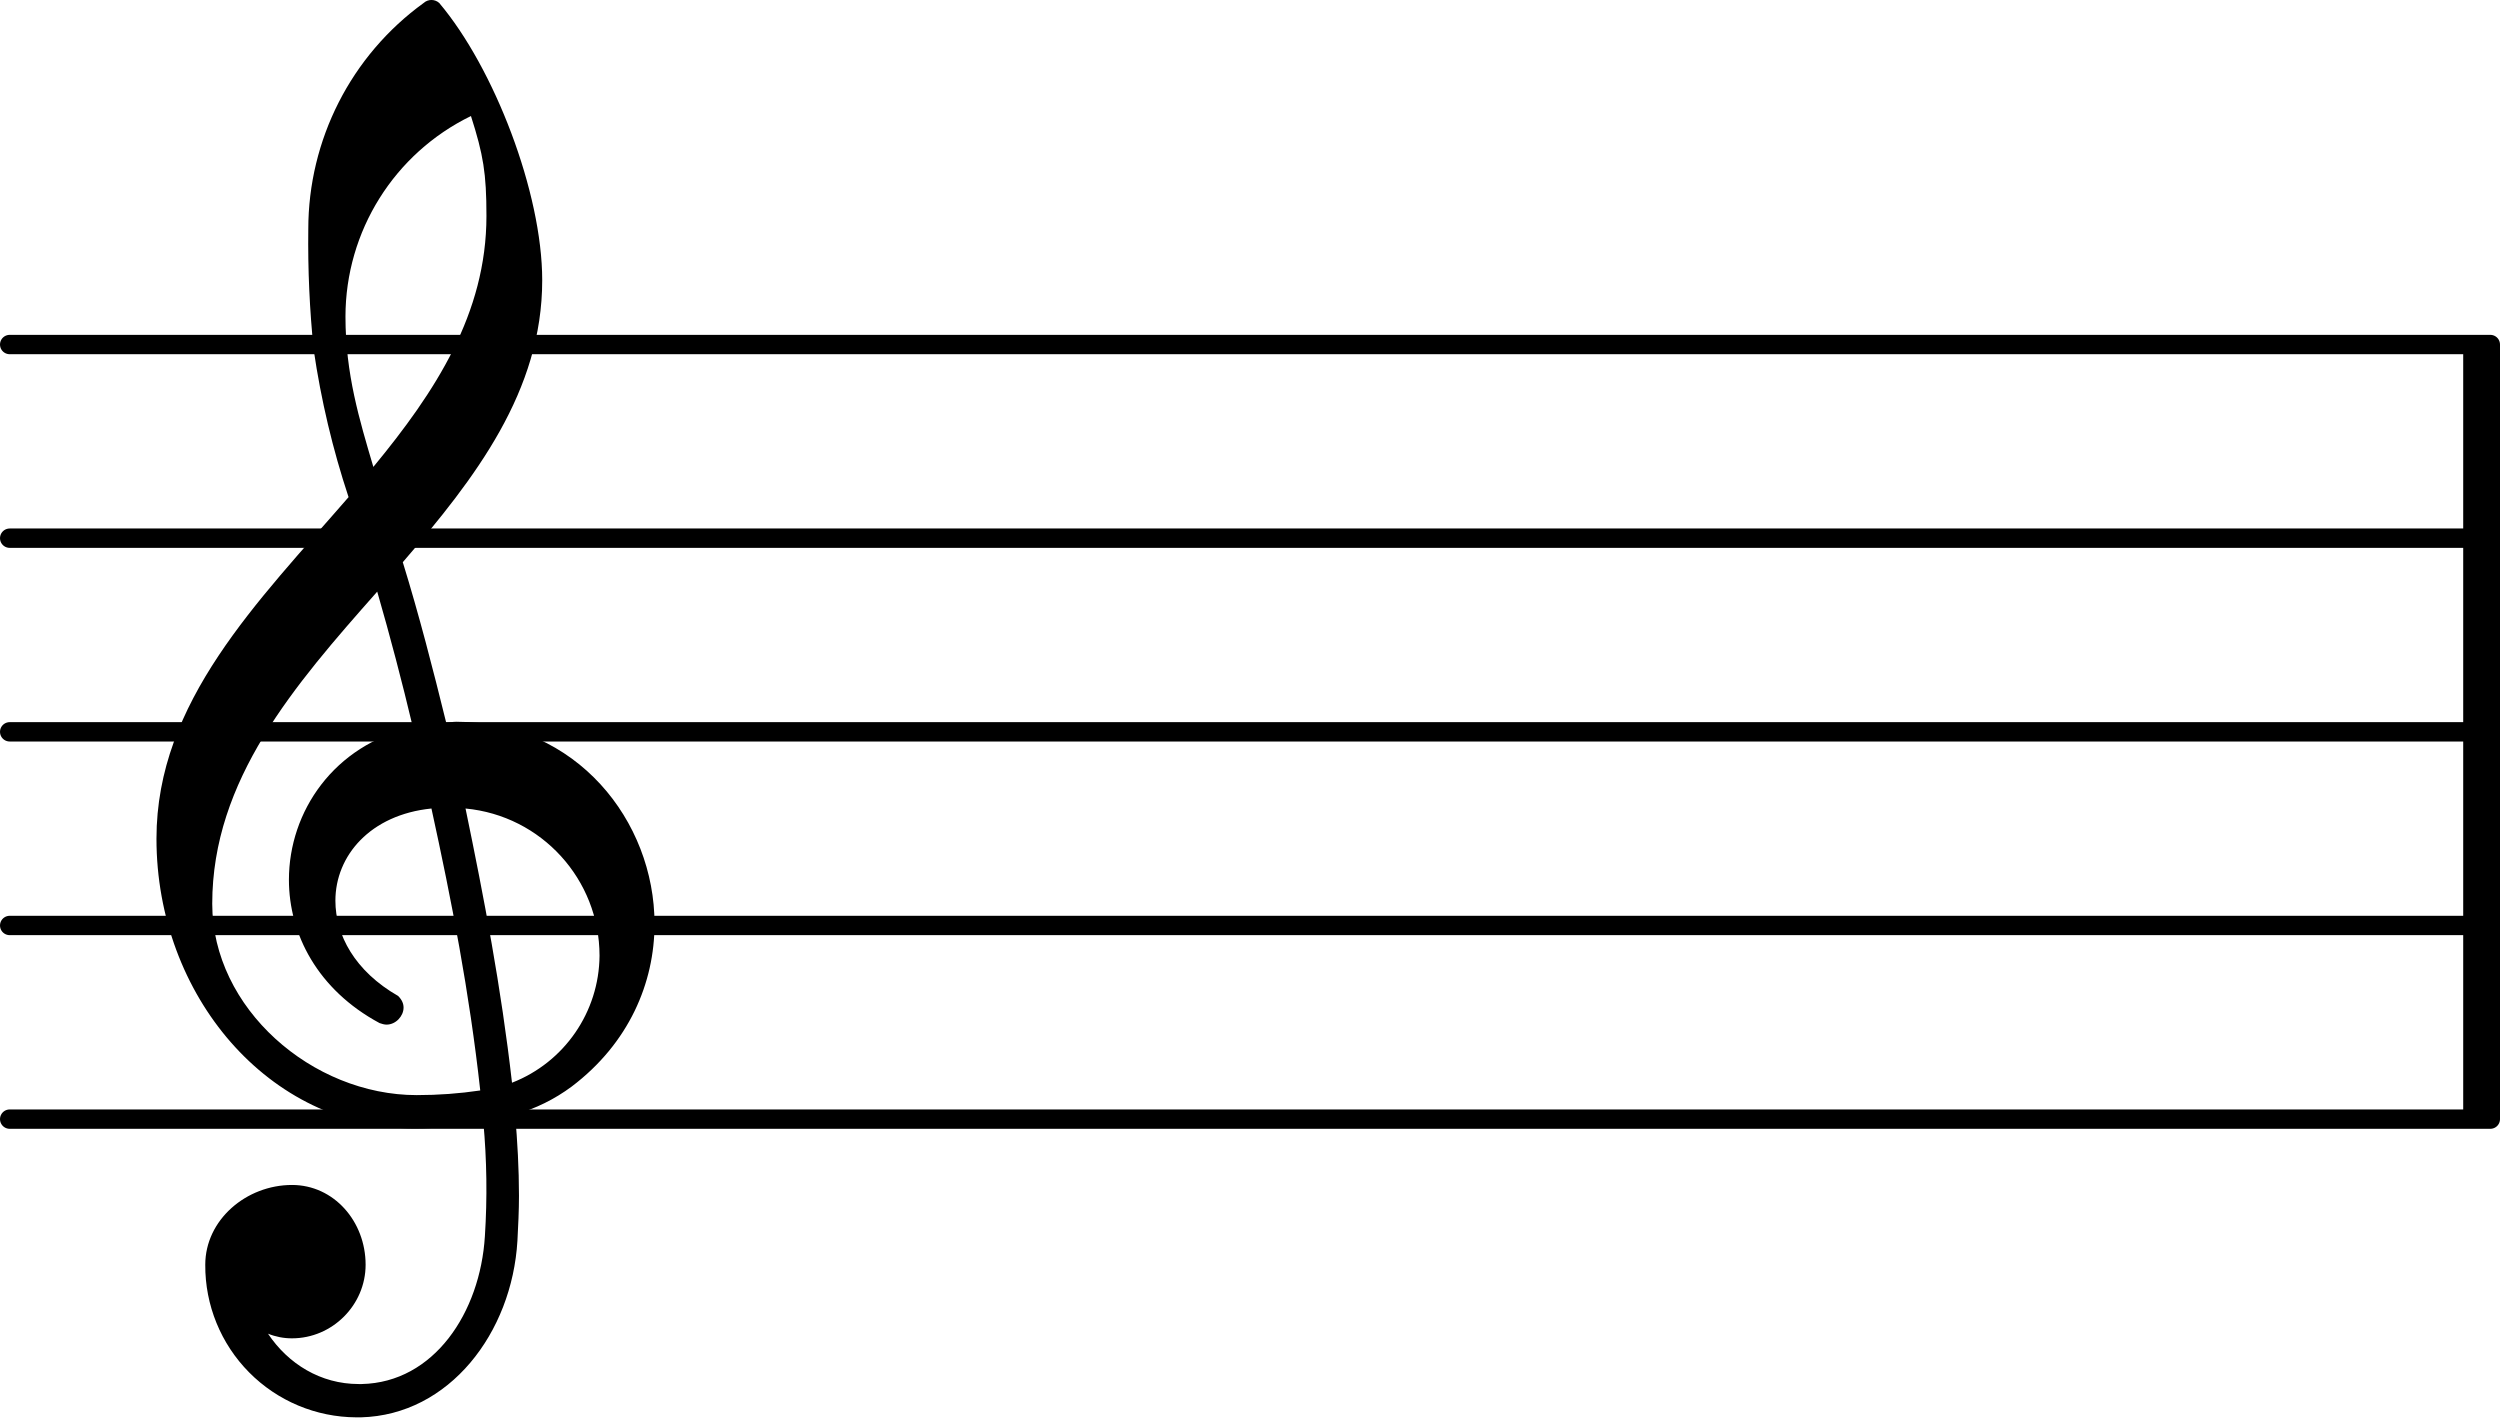
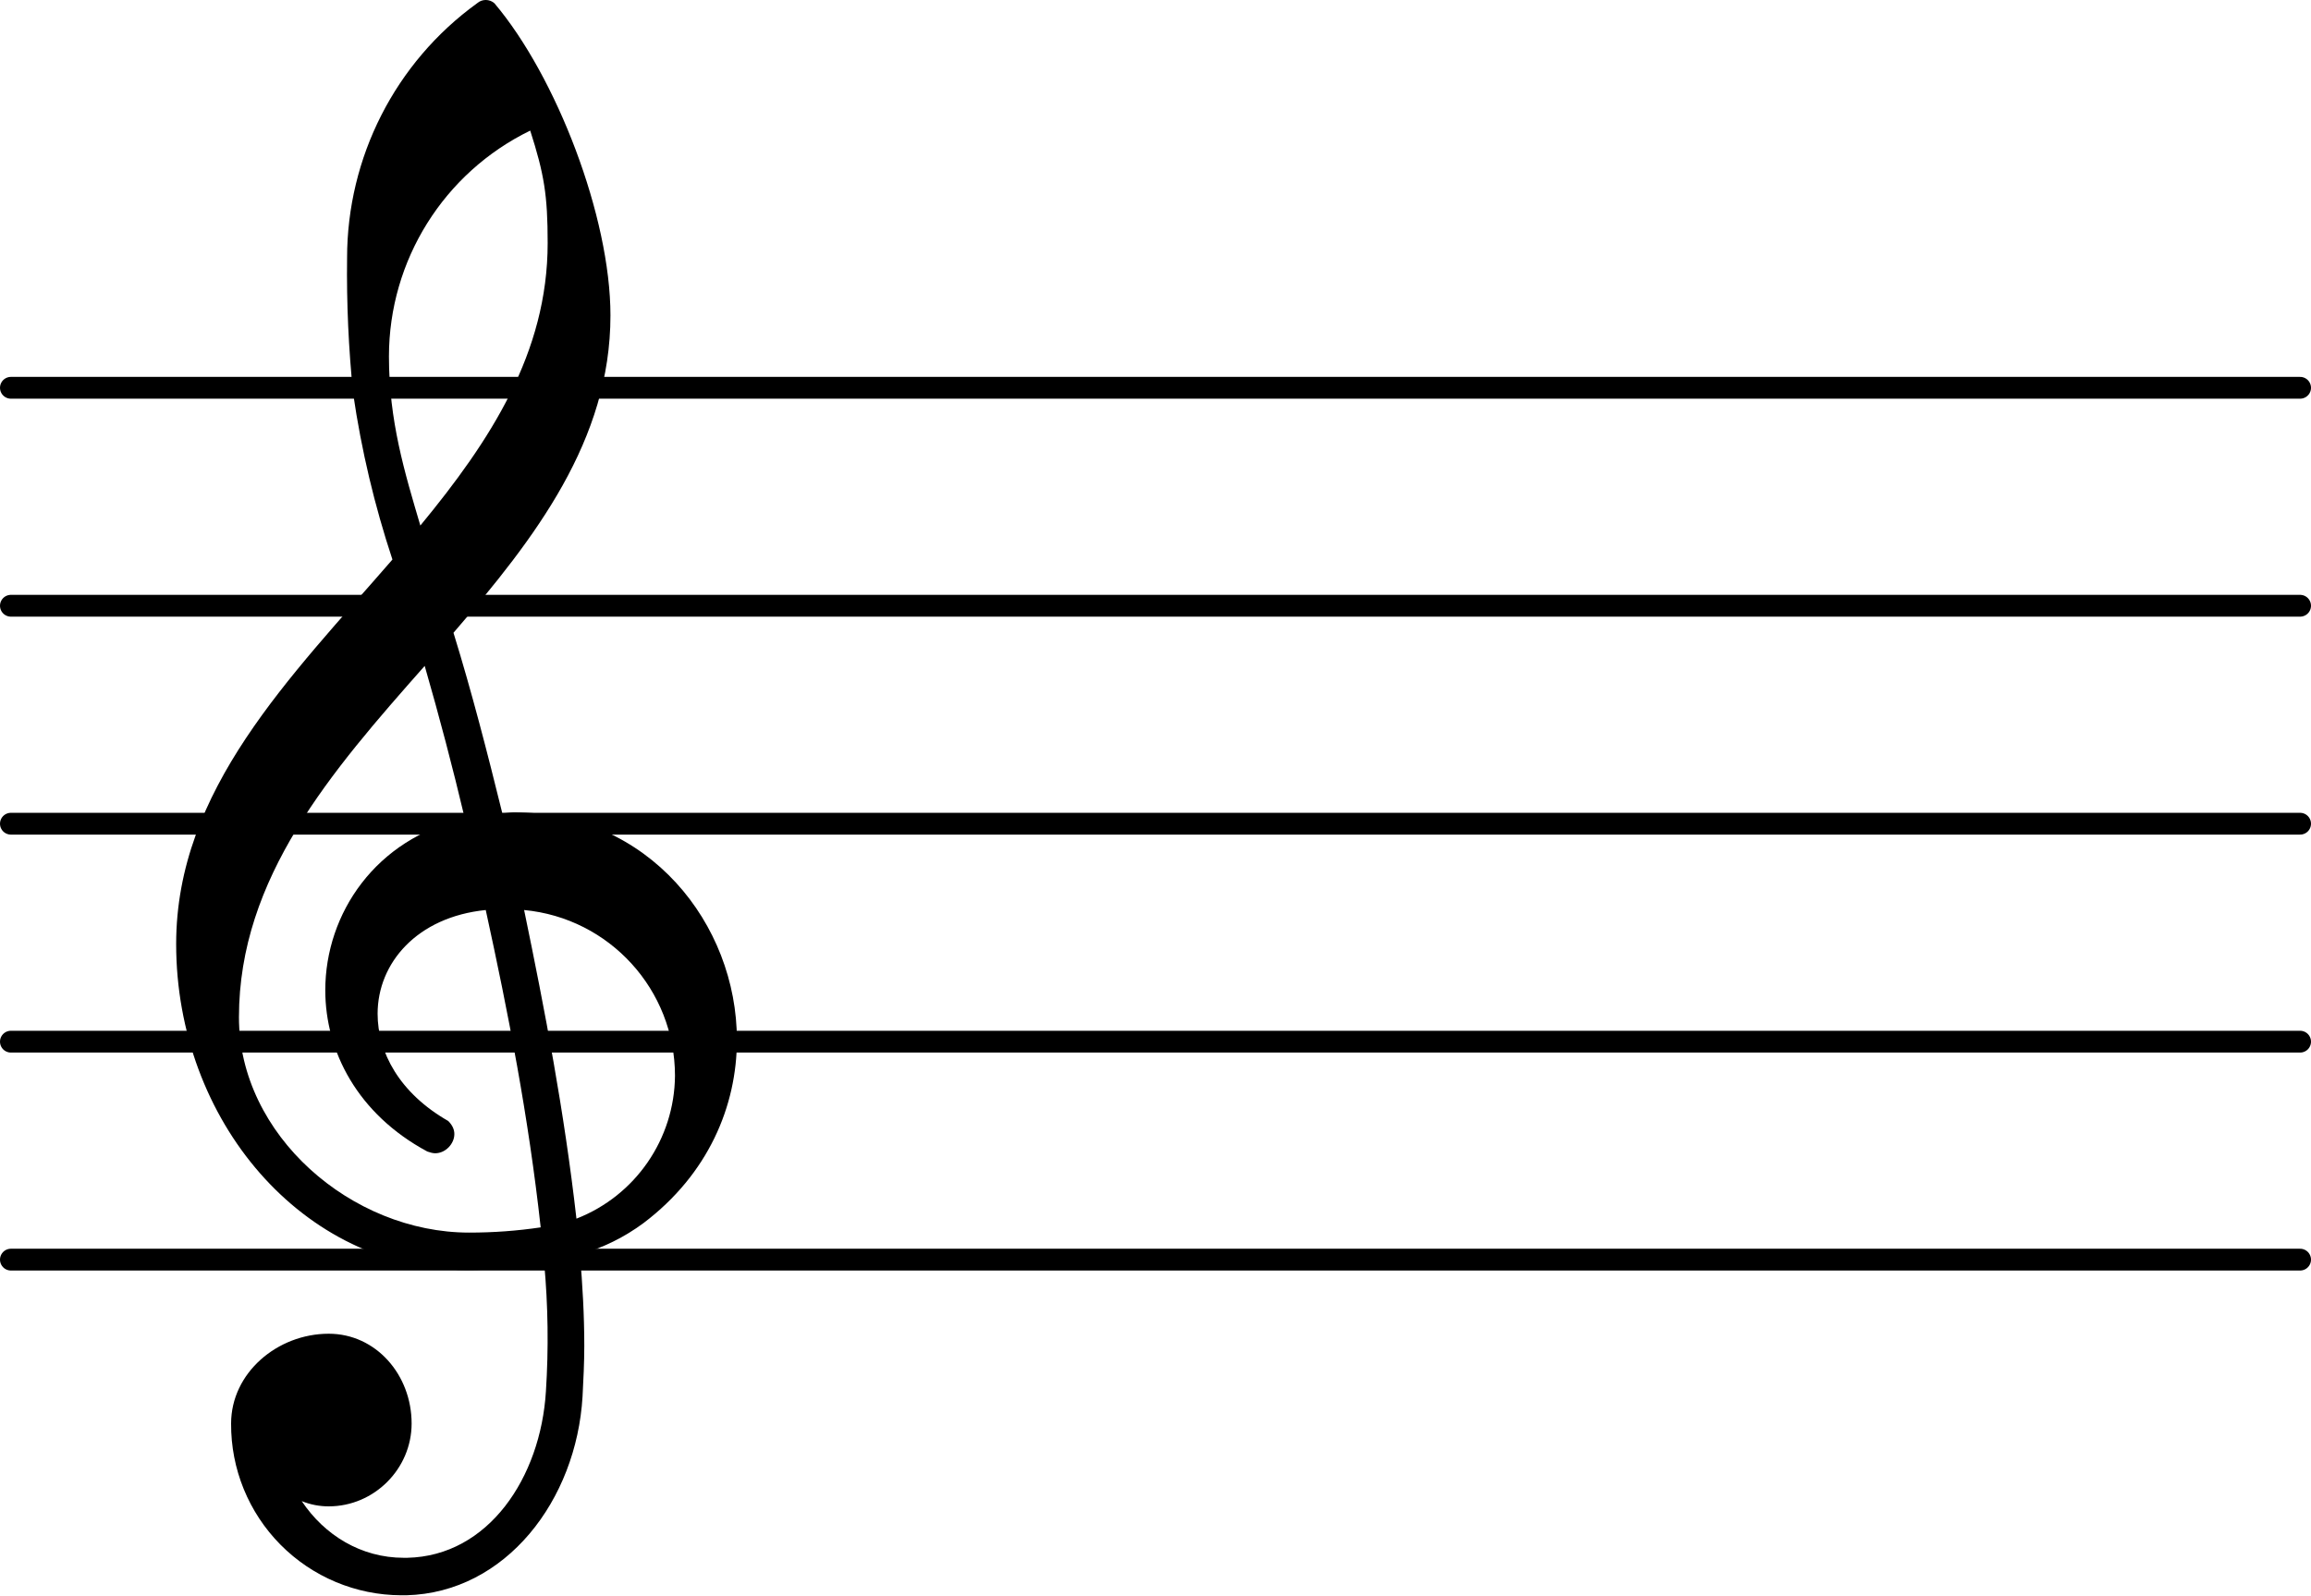
- <svg xmlns="http://www.w3.org/2000/svg" viewBox="0 0 12.91 7.319" height="48.613" width="85.745" version="1.2">
-   <path d="M.05 5.779h12.81m-12.81-1h12.81m-12.81-1h12.81m-12.81-1h12.81m-12.81-1h12.81" stroke="currentColor" stroke-width=".1" stroke-linecap="round" stroke-linejoin="round" />
-   <rect x="12.72" fill="currentColor" ry="0" height="4" width=".19" y="1.779" />
+ <svg xmlns="http://www.w3.org/2000/svg" viewBox="0 0 10.6 7.319" height="48.613" width="70.402" version="1.2">
+   <path d="M.05 5.779h10.5m-10.5-1h10.5m-10.5-1h10.5m-10.5-1h10.5m-10.5-1h10.5" stroke="currentColor" stroke-width=".1" stroke-linecap="round" stroke-linejoin="round" />
  <path fill="currentColor" d="M1.864 7.319H1.84a.783.783 0 0 1-.78-.788c0-.232.212-.412.448-.412.216 0 .38.188.38.412 0 .208-.172.38-.38.38a.326.326 0 0 1-.124-.024c.104.156.272.26.468.26h.016zm.78-1.728a.71.71 0 0 0 .452-.656.764.764 0 0 0-.692-.76c.096.464.184.924.24 1.416zm-1.548-.924c0 .54.516.988 1.056.988.112 0 .22-.008.328-.024-.056-.508-.148-.98-.252-1.456-.316.032-.496.244-.496.476 0 .176.1.364.324.492.02.02.028.04.028.06 0 .044-.04.088-.088.088-.012 0-.024-.004-.036-.008-.32-.172-.468-.46-.468-.74 0-.352.232-.696.64-.788a15.048 15.048 0 0 0-.184-.7c-.428.484-.852.972-.852 1.612zm1.044 1.16c-.752 0-1.332-.688-1.332-1.496 0-.708.524-1.224.992-1.764a4.47 4.47 0 0 1-.18-.76 5.429 5.429 0 0 1-.028-.624c0-.46.22-.896.596-1.168a.06.06 0 0 1 .08 0c.284.336.532.98.532 1.432 0 .572-.344 1.02-.72 1.456.084.272.156.552.224.828.016 0 .036-.004.052-.004.62 0 1.024.512 1.024 1.044 0 .304-.132.616-.428.84a.905.905 0 0 1-.292.144c.012.14.02.28.02.42 0 .076-.004.156-.008.232-.028.476-.352.9-.808.912l.004-.172c.372-.008.612-.368.636-.764a3.775 3.775 0 0 0-.008-.588c-.116.02-.232.032-.356.032zm.372-4.712c0-.22-.016-.316-.08-.516a1.153 1.153 0 0 0-.648 1.036c0 .296.072.532.144.776.32-.388.584-.792.584-1.296z" />
</svg>
